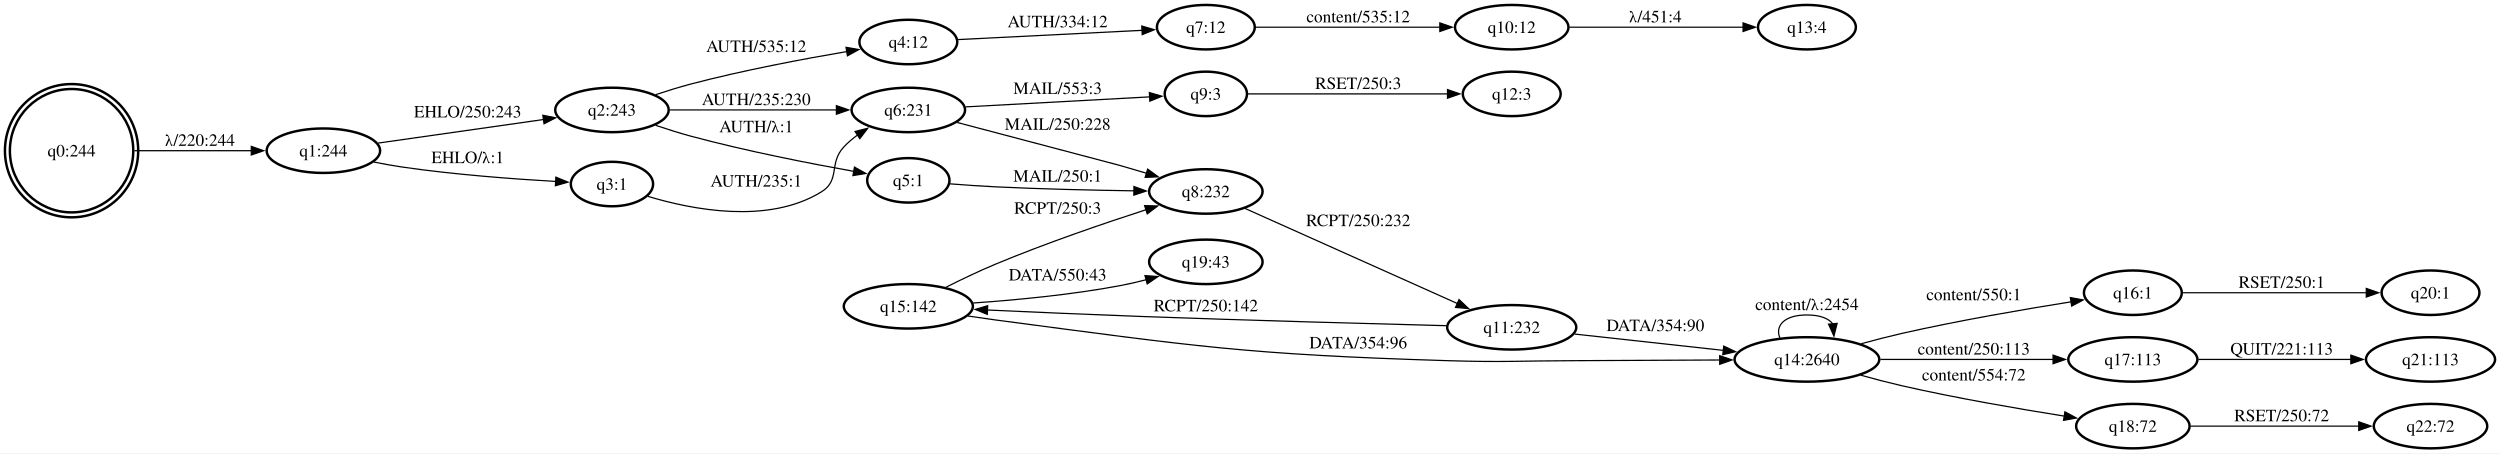
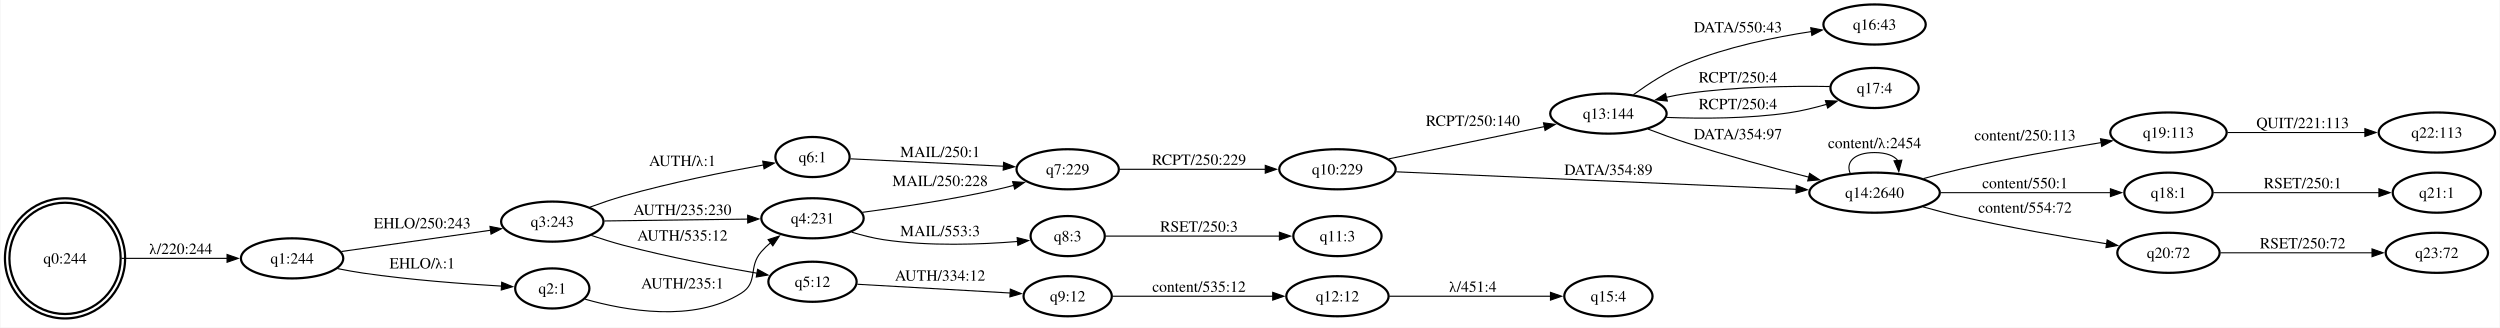
- <svg xmlns="http://www.w3.org/2000/svg" width="2024pt" height="367pt" viewBox="0.00 0.00 2024.16 367.00">
-   <g id="graph0" class="graph" transform="scale(1 1) rotate(0) translate(4 363)">
-     <polygon fill="white" stroke="none" points="-4,4 -4,-363 2020.16,-363 2020.16,4 -4,4" />
+ <svg xmlns="http://www.w3.org/2000/svg" width="2244pt" height="294pt" viewBox="0.00 0.00 2243.96 294.11">
+   <g id="graph0" class="graph" transform="scale(1 1) rotate(0) translate(4 290.11)">
+     <polygon fill="white" stroke="none" points="-4,4 -4,-290.11 2239.96,-290.11 2239.96,4 -4,4" />
    <g id="node1" class="node">
-       <ellipse fill="none" stroke="black" stroke-width="2" cx="1459" cy="-72" rx="58.57" ry="18" />
-       <text text-anchor="middle" x="1459" y="-67.33" font-family="Times,serif" font-size="14.00">q14:2640</text>
+       <ellipse fill="none" stroke="black" stroke-width="2" cx="1196.5" cy="-138.11" rx="52.26" ry="18" />
+       <text text-anchor="middle" x="1196.5" y="-133.43" font-family="Times,serif" font-size="14.00">q10:229</text>
+     </g>
+     <g id="node2" class="node">
+       <ellipse fill="none" stroke="black" stroke-width="2" cx="1439.8" cy="-188.11" rx="52.26" ry="18" />
+       <text text-anchor="middle" x="1439.8" y="-183.43" font-family="Times,serif" font-size="14.00">q13:144</text>
    </g>
    <g id="edge1" class="edge">
-       <path fill="none" stroke="black" d="M1437.1,-89.41C1433.1,-99.09 1440.4,-108 1459,-108 1469.9,-108 1476.9,-105.02 1480,-100.64" />
-       <polygon fill="black" stroke="black" points="1483.46,-101.19 1480.87,-90.92 1476.49,-100.57 1483.46,-101.19" />
-       <text text-anchor="middle" x="1459" y="-111.95" font-family="Times,serif" font-size="14.00">content/λ:2454</text>
-     </g>
-     <g id="node2" class="node">
-       <ellipse fill="none" stroke="black" stroke-width="2" cx="1722.9" cy="-126" rx="39.63" ry="18" />
-       <text text-anchor="middle" x="1722.9" y="-121.33" font-family="Times,serif" font-size="14.00">q16:1</text>
+       <path fill="none" stroke="black" d="M1242.6,-147.46C1282.1,-155.66 1339.8,-167.61 1382.4,-176.44" />
+       <polygon fill="black" stroke="black" points="1381.52,-179.83 1392.02,-178.42 1382.93,-172.97 1381.52,-179.83" />
+       <text text-anchor="middle" x="1318.1" y="-177.05" font-family="Times,serif" font-size="14.00">RCPT/250:140</text>
+     </g>
+     <g id="node3" class="node">
+       <ellipse fill="none" stroke="black" stroke-width="2" cx="1678.8" cy="-117.11" rx="58.57" ry="18" />
+       <text text-anchor="middle" x="1678.8" y="-112.43" font-family="Times,serif" font-size="14.00">q14:2640</text>
    </g>
    <g id="edge2" class="edge">
-       <path fill="none" stroke="black" d="M1503,-84.71C1513.6,-87.63 1525,-90.59 1535.6,-93 1581.9,-103.51 1635.3,-112.67 1673,-118.66" />
-       <polygon fill="black" stroke="black" points="1672.28,-122.09 1682.7,-120.18 1673.36,-115.17 1672.28,-122.09" />
-       <text text-anchor="middle" x="1594.1" y="-119.95" font-family="Times,serif" font-size="14.00">content/550:1</text>
-     </g>
-     <g id="node3" class="node">
-       <ellipse fill="none" stroke="black" stroke-width="2" cx="1722.9" cy="-72" rx="52.26" ry="18" />
-       <text text-anchor="middle" x="1722.9" y="-67.33" font-family="Times,serif" font-size="14.00">q17:113</text>
+       <path fill="none" stroke="black" d="M1249.3,-135.84C1336.2,-132.05 1511,-124.4 1608.4,-120.15" />
+       <polygon fill="black" stroke="black" points="1608.55,-123.65 1618.39,-119.71 1608.24,-116.65 1608.55,-123.65" />
+       <text text-anchor="middle" x="1439.8" y="-133.05" font-family="Times,serif" font-size="14.00">DATA/354:89</text>
    </g>
    <g id="edge3" class="edge">
-       <path fill="none" stroke="black" d="M1518.5,-72C1560,-72 1615.8,-72 1658.5,-72" />
-       <polygon fill="black" stroke="black" points="1658.29,-75.5 1668.29,-72 1658.29,-68.5 1658.29,-75.5" />
-       <text text-anchor="middle" x="1594.1" y="-75.95" font-family="Times,serif" font-size="14.00">content/250:113</text>
+       <path fill="none" stroke="black" d="M1475.4,-174.19C1486.4,-169.99 1498.6,-165.52 1510,-161.86 1546.1,-150.25 1587.2,-139.25 1619.7,-131.06" />
+       <polygon fill="black" stroke="black" points="1620.48,-134.47 1629.33,-128.66 1618.78,-127.68 1620.48,-134.47" />
+       <text text-anchor="middle" x="1556.1" y="-165.05" font-family="Times,serif" font-size="14.00">DATA/354:97</text>
    </g>
    <g id="node4" class="node">
-       <ellipse fill="none" stroke="black" stroke-width="2" cx="1722.9" cy="-18" rx="45.95" ry="18" />
-       <text text-anchor="middle" x="1722.9" y="-13.32" font-family="Times,serif" font-size="14.00">q18:72</text>
+       <ellipse fill="none" stroke="black" stroke-width="2" cx="1678.8" cy="-211.11" rx="39.63" ry="18" />
+       <text text-anchor="middle" x="1678.8" y="-206.43" font-family="Times,serif" font-size="14.00">q17:4</text>
    </g>
    <g id="edge4" class="edge">
-       <path fill="none" stroke="black" d="M1502.6,-59.23C1513.3,-56.23 1524.9,-53.2 1535.6,-50.75 1579.7,-40.7 1630.3,-31.98 1667.6,-26.07" />
-       <polygon fill="black" stroke="black" points="1667.87,-29.58 1677.2,-24.57 1666.78,-22.66 1667.87,-29.58" />
-       <text text-anchor="middle" x="1594.1" y="-54.95" font-family="Times,serif" font-size="14.00">content/554:72</text>
+       <path fill="none" stroke="black" d="M1491.9,-184.69C1523.8,-183.46 1565.6,-183.49 1602.3,-188.86 1613.3,-190.48 1625,-193.33 1635.8,-196.46" />
+       <polygon fill="black" stroke="black" points="1634.67,-199.77 1645.25,-199.34 1636.71,-193.08 1634.67,-199.77" />
+       <text text-anchor="middle" x="1556.1" y="-192.05" font-family="Times,serif" font-size="14.00">RCPT/250:4</text>
    </g>
    <g id="node5" class="node">
-       <ellipse fill="none" stroke="black" stroke-width="2" cx="1963.9" cy="-126" rx="39.63" ry="18" />
-       <text text-anchor="middle" x="1963.9" y="-121.33" font-family="Times,serif" font-size="14.00">q20:1</text>
+       <ellipse fill="none" stroke="black" stroke-width="2" cx="1678.8" cy="-268.11" rx="45.95" ry="18" />
+       <text text-anchor="middle" x="1678.8" y="-263.43" font-family="Times,serif" font-size="14.00">q16:43</text>
    </g>
    <g id="edge5" class="edge">
-       <path fill="none" stroke="black" d="M1763.3,-126C1804,-126 1867.5,-126 1912,-126" />
-       <polygon fill="black" stroke="black" points="1911.89,-129.5 1921.89,-126 1911.89,-122.5 1911.89,-129.5" />
-       <text text-anchor="middle" x="1843.4" y="-129.94" font-family="Times,serif" font-size="14.00">RSET/250:1</text>
+       <path fill="none" stroke="black" d="M1462.3,-205.14C1475.5,-214.69 1492.9,-226.06 1510,-233.11 1546,-247.93 1589,-256.74 1622.4,-261.82" />
+       <polygon fill="black" stroke="black" points="1621.51,-265.23 1631.9,-263.18 1622.5,-258.3 1621.51,-265.23" />
+       <text text-anchor="middle" x="1556.1" y="-261.05" font-family="Times,serif" font-size="14.00">DATA/550:43</text>
+     </g>
+     <g id="edge6" class="edge">
+       <path fill="none" stroke="black" d="M1656.9,-134.52C1652.8,-144.2 1660.1,-153.11 1678.8,-153.11 1689.6,-153.11 1696.6,-150.13 1699.8,-145.75" />
+       <polygon fill="black" stroke="black" points="1703.27,-146.28 1700.58,-136.03 1696.29,-145.72 1703.27,-146.28" />
+       <text text-anchor="middle" x="1678.8" y="-157.05" font-family="Times,serif" font-size="14.00">content/λ:2454</text>
    </g>
    <g id="node6" class="node">
-       <ellipse fill="none" stroke="black" stroke-width="2" cx="1963.9" cy="-72" rx="52.26" ry="18" />
-       <text text-anchor="middle" x="1963.9" y="-67.33" font-family="Times,serif" font-size="14.00">q21:113</text>
-     </g>
-     <g id="edge6" class="edge">
-       <path fill="none" stroke="black" d="M1776,-72C1812.4,-72 1861.2,-72 1899.7,-72" />
-       <polygon fill="black" stroke="black" points="1899.39,-75.5 1909.39,-72 1899.39,-68.5 1899.39,-75.5" />
-       <text text-anchor="middle" x="1843.4" y="-75.95" font-family="Times,serif" font-size="14.00">QUIT/221:113</text>
+       <ellipse fill="none" stroke="black" stroke-width="2" cx="1942.7" cy="-171.11" rx="52.26" ry="18" />
+       <text text-anchor="middle" x="1942.7" y="-166.43" font-family="Times,serif" font-size="14.00">q19:113</text>
+     </g>
+     <g id="edge7" class="edge">
+       <path fill="none" stroke="black" d="M1722.8,-129.82C1733.4,-132.74 1744.8,-135.7 1755.4,-138.11 1797.6,-147.69 1845.8,-156.16 1882.5,-162.12" />
+       <polygon fill="black" stroke="black" points="1881.68,-165.53 1892.1,-163.64 1882.78,-158.62 1881.68,-165.53" />
+       <text text-anchor="middle" x="1813.9" y="-164.05" font-family="Times,serif" font-size="14.00">content/250:113</text>
    </g>
    <g id="node7" class="node">
-       <ellipse fill="none" stroke="black" stroke-width="2" cx="1963.9" cy="-18" rx="45.95" ry="18" />
-       <text text-anchor="middle" x="1963.9" y="-13.32" font-family="Times,serif" font-size="14.00">q22:72</text>
-     </g>
-     <g id="edge7" class="edge">
-       <path fill="none" stroke="black" d="M1769.7,-18C1808.5,-18 1864.2,-18 1905.9,-18" />
-       <polygon fill="black" stroke="black" points="1905.79,-21.5 1915.79,-18 1905.79,-14.5 1905.79,-21.5" />
-       <text text-anchor="middle" x="1843.4" y="-21.95" font-family="Times,serif" font-size="14.00">RSET/250:72</text>
+       <ellipse fill="none" stroke="black" stroke-width="2" cx="1942.7" cy="-117.11" rx="39.63" ry="18" />
+       <text text-anchor="middle" x="1942.7" y="-112.43" font-family="Times,serif" font-size="14.00">q18:1</text>
+     </g>
+     <g id="edge8" class="edge">
+       <path fill="none" stroke="black" d="M1738.3,-117.11C1784,-117.11 1846.9,-117.11 1890.6,-117.11" />
+       <polygon fill="black" stroke="black" points="1890.59,-120.61 1900.59,-117.11 1890.59,-113.61 1890.59,-120.61" />
+       <text text-anchor="middle" x="1813.9" y="-121.05" font-family="Times,serif" font-size="14.00">content/550:1</text>
    </g>
    <g id="node8" class="node">
-       <ellipse fill="none" stroke="black" stroke-width="2" cx="731.44" cy="-115" rx="52.26" ry="18" />
-       <text text-anchor="middle" x="731.44" y="-110.33" font-family="Times,serif" font-size="14.00">q15:142</text>
-     </g>
-     <g id="edge8" class="edge">
-       <path fill="none" stroke="black" d="M779.71,-107.15C787.06,-106.03 794.58,-104.94 801.7,-104 963.63,-82.64 1004.5,-76.02 1167.7,-71 1214.1,-69.57 1225.8,-70.88 1272.2,-71 1310.6,-71.1 1353.5,-71.33 1388.4,-71.54" />
-       <polygon fill="black" stroke="black" points="1388.36,-75.04 1398.39,-71.6 1388.41,-68.04 1388.36,-75.04" />
-       <text text-anchor="middle" x="1095.7" y="-80.95" font-family="Times,serif" font-size="14.00">DATA/354:96</text>
+       <ellipse fill="none" stroke="black" stroke-width="2" cx="1942.7" cy="-63.11" rx="45.95" ry="18" />
+       <text text-anchor="middle" x="1942.7" y="-58.43" font-family="Times,serif" font-size="14.00">q20:72</text>
+     </g>
+     <g id="edge9" class="edge">
+       <path fill="none" stroke="black" d="M1722.4,-104.33C1733.1,-101.34 1744.6,-98.31 1755.4,-95.86 1799.5,-85.81 1850.1,-77.09 1887.4,-71.18" />
+       <polygon fill="black" stroke="black" points="1887.67,-74.68 1897,-69.68 1886.58,-67.77 1887.67,-74.68" />
+       <text text-anchor="middle" x="1813.9" y="-99.06" font-family="Times,serif" font-size="14.00">content/554:72</text>
+     </g>
+     <g id="edge10" class="edge">
+       <path fill="none" stroke="black" d="M1638.6,-212.42C1604.5,-212.96 1553.7,-212.36 1510,-206.11 1504,-205.25 1497.8,-204.07 1491.6,-202.71" />
+       <polygon fill="black" stroke="black" points="1492.71,-199.37 1482.17,-200.48 1491.1,-206.19 1492.71,-199.37" />
+       <text text-anchor="middle" x="1556.1" y="-216.05" font-family="Times,serif" font-size="14.00">RCPT/250:4</text>
    </g>
    <g id="node9" class="node">
-       <ellipse fill="none" stroke="black" stroke-width="2" cx="972.33" cy="-151" rx="45.95" ry="18" />
-       <text text-anchor="middle" x="972.33" y="-146.32" font-family="Times,serif" font-size="14.00">q19:43</text>
-     </g>
-     <g id="edge9" class="edge">
-       <path fill="none" stroke="black" d="M783.89,-117.68C817.9,-120.03 863.34,-124.29 902.95,-131.75 909.87,-133.05 917.11,-134.73 924.17,-136.56" />
-       <polygon fill="black" stroke="black" points="923.03,-139.88 933.6,-139.11 924.86,-133.12 923.03,-139.88" />
-       <text text-anchor="middle" x="852.33" y="-135.94" font-family="Times,serif" font-size="14.00">DATA/550:43</text>
+       <ellipse fill="none" stroke="black" stroke-width="2" cx="2183.7" cy="-171.11" rx="52.26" ry="18" />
+       <text text-anchor="middle" x="2183.7" y="-166.43" font-family="Times,serif" font-size="14.00">q22:113</text>
+     </g>
+     <g id="edge11" class="edge">
+       <path fill="none" stroke="black" d="M1995.8,-171.11C2032.2,-171.11 2081,-171.11 2119.5,-171.11" />
+       <polygon fill="black" stroke="black" points="2119.09,-174.61 2129.09,-171.11 2119.09,-167.61 2119.09,-174.61" />
+       <text text-anchor="middle" x="2063.2" y="-175.05" font-family="Times,serif" font-size="14.00">QUIT/221:113</text>
    </g>
    <g id="node10" class="node">
-       <ellipse fill="none" stroke="black" stroke-width="2" cx="972.33" cy="-208" rx="45.95" ry="18" />
-       <text text-anchor="middle" x="972.33" y="-203.32" font-family="Times,serif" font-size="14.00">q8:232</text>
-     </g>
-     <g id="edge10" class="edge">
-       <path fill="none" stroke="black" d="M762.08,-130.53C774.21,-136.63 788.48,-143.48 801.7,-149 842.33,-165.97 889.75,-182.17 924.11,-193.28" />
-       <polygon fill="black" stroke="black" points="922.75,-196.52 933.34,-196.25 924.89,-189.85 922.75,-196.52" />
-       <text text-anchor="middle" x="852.33" y="-189.94" font-family="Times,serif" font-size="14.00">RCPT/250:3</text>
+       <ellipse fill="none" stroke="black" stroke-width="2" cx="2183.7" cy="-117.11" rx="39.63" ry="18" />
+       <text text-anchor="middle" x="2183.7" y="-112.43" font-family="Times,serif" font-size="14.00">q21:1</text>
+     </g>
+     <g id="edge12" class="edge">
+       <path fill="none" stroke="black" d="M1983.1,-117.11C2023.8,-117.11 2087.3,-117.11 2131.7,-117.11" />
+       <polygon fill="black" stroke="black" points="2131.69,-120.61 2141.69,-117.11 2131.69,-113.61 2131.69,-120.61" />
+       <text text-anchor="middle" x="2063.2" y="-121.05" font-family="Times,serif" font-size="14.00">RSET/250:1</text>
    </g>
    <g id="node11" class="node">
-       <ellipse fill="none" stroke="black" stroke-width="2" cx="1220" cy="-98" rx="52.26" ry="18" />
-       <text text-anchor="middle" x="1220" y="-93.33" font-family="Times,serif" font-size="14.00">q11:232</text>
-     </g>
-     <g id="edge11" class="edge">
-       <path fill="none" stroke="black" d="M1003.94,-194.29C1047.3,-174.87 1126.8,-139.25 1176.1,-117.21" />
-       <polygon fill="black" stroke="black" points="1177.33,-120.49 1185.02,-113.2 1174.46,-114.11 1177.33,-120.49" />
-       <text text-anchor="middle" x="1095.7" y="-179.94" font-family="Times,serif" font-size="14.00">RCPT/250:232</text>
-     </g>
-     <g id="edge12" class="edge">
-       <path fill="none" stroke="black" d="M1271,-92.52C1306.1,-88.67 1353.4,-83.47 1391.7,-79.28" />
-       <polygon fill="black" stroke="black" points="1391.64,-82.8 1401.19,-78.23 1390.87,-75.85 1391.64,-82.8" />
-       <text text-anchor="middle" x="1336.3" y="-94.95" font-family="Times,serif" font-size="14.00">DATA/354:90</text>
+       <ellipse fill="none" stroke="black" stroke-width="2" cx="2183.7" cy="-63.11" rx="45.95" ry="18" />
+       <text text-anchor="middle" x="2183.7" y="-58.43" font-family="Times,serif" font-size="14.00">q23:72</text>
    </g>
    <g id="edge13" class="edge">
-       <path fill="none" stroke="black" d="M1167,-99.3C1107.5,-100.84 1007.2,-103.6 920.95,-106.75 878.97,-108.28 831.75,-110.35 795.07,-112.03" />
-       <polygon fill="black" stroke="black" points="795.38,-108.51 785.55,-112.47 795.7,-115.5 795.38,-108.51" />
-       <text text-anchor="middle" x="972.33" y="-110.95" font-family="Times,serif" font-size="14.00">RCPT/250:142</text>
+       <path fill="none" stroke="black" d="M1989.5,-63.11C2028.3,-63.11 2084,-63.11 2125.7,-63.11" />
+       <polygon fill="black" stroke="black" points="2125.49,-66.61 2135.49,-63.11 2125.49,-59.61 2125.49,-66.61" />
+       <text text-anchor="middle" x="2063.2" y="-67.06" font-family="Times,serif" font-size="14.00">RSET/250:72</text>
    </g>
    <g id="node12" class="node">
-       <ellipse fill="none" stroke="black" stroke-width="2" cx="1220" cy="-341" rx="45.95" ry="18" />
-       <text text-anchor="middle" x="1220" y="-336.32" font-family="Times,serif" font-size="14.00">q10:12</text>
+       <ellipse fill="none" stroke="black" stroke-width="2" cx="1196.5" cy="-24.11" rx="45.95" ry="18" />
+       <text text-anchor="middle" x="1196.5" y="-19.43" font-family="Times,serif" font-size="14.00">q12:12</text>
    </g>
    <g id="node13" class="node">
-       <ellipse fill="none" stroke="black" stroke-width="2" cx="1459" cy="-341" rx="39.63" ry="18" />
-       <text text-anchor="middle" x="1459" y="-336.32" font-family="Times,serif" font-size="14.00">q13:4</text>
+       <ellipse fill="none" stroke="black" stroke-width="2" cx="1439.8" cy="-24.11" rx="39.63" ry="18" />
+       <text text-anchor="middle" x="1439.8" y="-19.43" font-family="Times,serif" font-size="14.00">q15:4</text>
    </g>
    <g id="edge14" class="edge">
-       <path fill="none" stroke="black" d="M1266.7,-341C1307,-341 1365.7,-341 1407.5,-341" />
-       <polygon fill="black" stroke="black" points="1407.29,-344.5 1417.29,-341 1407.29,-337.5 1407.29,-344.5" />
-       <text text-anchor="middle" x="1336.3" y="-344.94" font-family="Times,serif" font-size="14.00">λ/451:4</text>
+       <path fill="none" stroke="black" d="M1243.1,-24.11C1284.4,-24.11 1345.2,-24.11 1388,-24.11" />
+       <polygon fill="black" stroke="black" points="1387.79,-27.61 1397.79,-24.11 1387.79,-20.61 1387.79,-27.61" />
+       <text text-anchor="middle" x="1318.1" y="-28.06" font-family="Times,serif" font-size="14.00">λ/451:4</text>
    </g>
    <g id="node14" class="node">
-       <ellipse fill="none" stroke="black" stroke-width="2" cx="491.48" cy="-274" rx="45.95" ry="18" />
-       <text text-anchor="middle" x="491.48" y="-269.32" font-family="Times,serif" font-size="14.00">q2:243</text>
+       <ellipse fill="none" stroke="black" stroke-width="2" cx="491.48" cy="-31.11" rx="33.32" ry="18" />
+       <text text-anchor="middle" x="491.48" y="-26.43" font-family="Times,serif" font-size="14.00">q2:1</text>
    </g>
    <g id="node15" class="node">
-       <ellipse fill="none" stroke="black" stroke-width="2" cx="731.44" cy="-274" rx="45.95" ry="18" />
-       <text text-anchor="middle" x="731.44" y="-269.32" font-family="Times,serif" font-size="14.00">q6:231</text>
+       <ellipse fill="none" stroke="black" stroke-width="2" cx="725.13" cy="-94.11" rx="45.95" ry="18" />
+       <text text-anchor="middle" x="725.13" y="-89.43" font-family="Times,serif" font-size="14.00">q4:231</text>
    </g>
    <g id="edge15" class="edge">
-       <path fill="none" stroke="black" d="M538.37,-274C576.88,-274 632.08,-274 673.43,-274" />
-       <polygon fill="black" stroke="black" points="673.19,-277.5 683.19,-274 673.19,-270.5 673.19,-277.5" />
-       <text text-anchor="middle" x="608.31" y="-277.94" font-family="Times,serif" font-size="14.00">AUTH/235:230</text>
+       <path fill="none" stroke="black" d="M520.96,-21.47C556.66,-11.27 618.37,0 661.18,-26.86 676.76,-36.63 667.11,-50.24 679.18,-64.11 681.72,-67.03 684.61,-69.79 687.67,-72.36" />
+       <polygon fill="black" stroke="black" points="685.29,-74.95 695.38,-78.18 689.51,-69.36 685.29,-74.95" />
+       <text text-anchor="middle" x="608.31" y="-31.06" font-family="Times,serif" font-size="14.00">AUTH/235:1</text>
    </g>
    <g id="node16" class="node">
-       <ellipse fill="none" stroke="black" stroke-width="2" cx="731.44" cy="-217" rx="33.32" ry="18" />
-       <text text-anchor="middle" x="731.44" y="-212.32" font-family="Times,serif" font-size="14.00">q5:1</text>
+       <ellipse fill="none" stroke="black" stroke-width="2" cx="954.27" cy="-78.11" rx="33.32" ry="18" />
+       <text text-anchor="middle" x="954.27" y="-73.43" font-family="Times,serif" font-size="14.00">q8:3</text>
    </g>
    <g id="edge16" class="edge">
-       <path fill="none" stroke="black" d="M526.88,-261.53C536.08,-258.43 546.08,-255.27 555.43,-252.75 600.01,-240.72 651.93,-230.59 687.58,-224.22" />
-       <polygon fill="black" stroke="black" points="687.82,-227.73 697.06,-222.55 686.6,-220.84 687.82,-227.73" />
-       <text text-anchor="middle" x="608.31" y="-255.94" font-family="Times,serif" font-size="14.00">AUTH/λ:1</text>
+       <path fill="none" stroke="black" d="M760.33,-81.64C769.54,-78.84 779.58,-76.28 789.08,-74.86 829.56,-68.81 876.28,-70.56 909.51,-73.28" />
+       <polygon fill="black" stroke="black" points="908.89,-76.74 919.16,-74.13 909.51,-69.76 908.89,-76.74" />
+       <text text-anchor="middle" x="839.7" y="-78.06" font-family="Times,serif" font-size="14.00">MAIL/553:3</text>
    </g>
    <g id="node17" class="node">
-       <ellipse fill="none" stroke="black" stroke-width="2" cx="731.44" cy="-329" rx="39.63" ry="18" />
-       <text text-anchor="middle" x="731.44" y="-324.32" font-family="Times,serif" font-size="14.00">q4:12</text>
+       <ellipse fill="none" stroke="black" stroke-width="2" cx="954.27" cy="-138.11" rx="45.95" ry="18" />
+       <text text-anchor="middle" x="954.27" y="-133.43" font-family="Times,serif" font-size="14.00">q7:229</text>
    </g>
    <g id="edge17" class="edge">
-       <path fill="none" stroke="black" d="M526.87,-286.37C536.08,-289.43 546.07,-292.54 555.43,-295 597.71,-306.11 646.6,-315.31 681.94,-321.32" />
-       <polygon fill="black" stroke="black" points="680.98,-324.71 691.42,-322.91 682.13,-317.8 680.98,-324.71" />
-       <text text-anchor="middle" x="608.31" y="-320.94" font-family="Times,serif" font-size="14.00">AUTH/535:12</text>
+       <path fill="none" stroke="black" d="M769.97,-99.45C803.21,-103.87 849.91,-110.87 890.33,-119.86 895.47,-121 900.81,-122.33 906.11,-123.74" />
+       <polygon fill="black" stroke="black" points="904.83,-127.02 915.4,-126.31 906.69,-120.27 904.83,-127.02" />
+       <text text-anchor="middle" x="839.7" y="-123.05" font-family="Times,serif" font-size="14.00">MAIL/250:228</text>
+     </g>
+     <g id="node18" class="node">
+       <ellipse fill="none" stroke="black" stroke-width="2" cx="1196.5" cy="-78.11" rx="39.63" ry="18" />
+       <text text-anchor="middle" x="1196.5" y="-73.43" font-family="Times,serif" font-size="14.00">q11:3</text>
    </g>
    <g id="edge18" class="edge">
-       <path fill="none" stroke="black" d="M771.04,-263.83C820.34,-250.85 899.71,-229.92 902.95,-229 909.85,-227.03 917.11,-224.88 924.23,-222.74" />
-       <polygon fill="black" stroke="black" points="925.22,-226.1 933.76,-219.83 923.18,-219.4 925.22,-226.1" />
-       <text text-anchor="middle" x="852.33" y="-257.94" font-family="Times,serif" font-size="14.00">MAIL/250:228</text>
-     </g>
-     <g id="node18" class="node">
-       <ellipse fill="none" stroke="black" stroke-width="2" cx="972.33" cy="-287" rx="33.32" ry="18" />
-       <text text-anchor="middle" x="972.33" y="-282.32" font-family="Times,serif" font-size="14.00">q9:3</text>
+       <path fill="none" stroke="black" d="M988.42,-78.11C1028.8,-78.11 1097.3,-78.11 1144.4,-78.11" />
+       <polygon fill="black" stroke="black" points="1144.39,-81.61 1154.39,-78.11 1144.39,-74.61 1144.39,-81.61" />
+       <text text-anchor="middle" x="1072.2" y="-82.06" font-family="Times,serif" font-size="14.00">RSET/250:3</text>
    </g>
    <g id="edge19" class="edge">
-       <path fill="none" stroke="black" d="M777.94,-276.48C820.75,-278.81 884.46,-282.27 926.92,-284.58" />
-       <polygon fill="black" stroke="black" points="926.6,-288.07 936.78,-285.12 926.98,-281.08 926.6,-288.07" />
-       <text text-anchor="middle" x="852.33" y="-286.94" font-family="Times,serif" font-size="14.00">MAIL/553:3</text>
+       <path fill="none" stroke="black" d="M1001.02,-138.11C1038.1,-138.11 1090.8,-138.11 1131.9,-138.11" />
+       <polygon fill="black" stroke="black" points="1131.69,-141.61 1141.69,-138.11 1131.69,-134.61 1131.69,-141.61" />
+       <text text-anchor="middle" x="1072.2" y="-142.05" font-family="Times,serif" font-size="14.00">RCPT/250:229</text>
+     </g>
+     <g id="node19" class="node">
+       <ellipse fill="none" stroke="black" stroke-width="2" cx="257.84" cy="-58.11" rx="45.95" ry="18" />
+       <text text-anchor="middle" x="257.84" y="-53.43" font-family="Times,serif" font-size="14.00">q1:244</text>
    </g>
    <g id="edge20" class="edge">
-       <path fill="none" stroke="black" d="M765.19,-214.16C776.72,-213.25 789.78,-212.33 801.7,-211.75 839.2,-209.92 881.42,-208.98 914.35,-208.5" />
-       <polygon fill="black" stroke="black" points="914.12,-212 924.08,-208.37 914.03,-205 914.12,-212" />
-       <text text-anchor="middle" x="852.33" y="-215.94" font-family="Times,serif" font-size="14.00">MAIL/250:1</text>
-     </g>
-     <g id="node19" class="node">
-       <ellipse fill="none" stroke="black" stroke-width="2" cx="972.33" cy="-341" rx="39.63" ry="18" />
-       <text text-anchor="middle" x="972.33" y="-336.32" font-family="Times,serif" font-size="14.00">q7:12</text>
+       <path fill="none" stroke="black" d="M298.66,-48.93C306.31,-47.4 314.27,-45.95 321.79,-44.86 363.67,-38.77 411.82,-35.18 445.93,-33.2" />
+       <polygon fill="black" stroke="black" points="446.07,-36.7 455.86,-32.66 445.68,-29.71 446.07,-36.7" />
+       <text text-anchor="middle" x="374.66" y="-49.06" font-family="Times,serif" font-size="14.00">EHLO/λ:1</text>
+     </g>
+     <g id="node20" class="node">
+       <ellipse fill="none" stroke="black" stroke-width="2" cx="491.48" cy="-91.11" rx="45.95" ry="18" />
+       <text text-anchor="middle" x="491.48" y="-86.43" font-family="Times,serif" font-size="14.00">q3:243</text>
    </g>
    <g id="edge21" class="edge">
-       <path fill="none" stroke="black" d="M771.62,-330.97C812.33,-333.01 876.18,-336.22 920.69,-338.46" />
-       <polygon fill="black" stroke="black" points="920.46,-341.95 930.62,-338.95 920.8,-334.96 920.46,-341.95" />
-       <text text-anchor="middle" x="852.33" y="-340.94" font-family="Times,serif" font-size="14.00">AUTH/334:12</text>
-     </g>
-     <g id="node20" class="node">
-       <ellipse fill="none" stroke="black" stroke-width="2" cx="1220" cy="-287" rx="39.63" ry="18" />
-       <text text-anchor="middle" x="1220" y="-282.32" font-family="Times,serif" font-size="14.00">q12:3</text>
+       <path fill="none" stroke="black" d="M302.14,-64.28C340,-69.67 395.17,-77.53 436.02,-83.35" />
+       <polygon fill="black" stroke="black" points="435.51,-86.81 445.9,-84.76 436.49,-79.88 435.51,-86.81" />
+       <text text-anchor="middle" x="374.66" y="-85.06" font-family="Times,serif" font-size="14.00">EHLO/250:243</text>
    </g>
    <g id="edge22" class="edge">
-       <path fill="none" stroke="black" d="M1006.5,-287C1048,-287 1119.5,-287 1168,-287" />
-       <polygon fill="black" stroke="black" points="1167.99,-290.5 1177.99,-287 1167.99,-283.5 1167.99,-290.5" />
-       <text text-anchor="middle" x="1095.7" y="-290.94" font-family="Times,serif" font-size="14.00">RSET/250:3</text>
+       <path fill="none" stroke="black" d="M538.25,-91.7C575.21,-92.18 627.42,-92.86 667.1,-93.37" />
+       <polygon fill="black" stroke="black" points="666.9,-96.87 676.95,-93.5 666.99,-89.87 666.9,-96.87" />
+       <text text-anchor="middle" x="608.31" y="-97.06" font-family="Times,serif" font-size="14.00">AUTH/235:230</text>
+     </g>
+     <g id="node21" class="node">
+       <ellipse fill="none" stroke="black" stroke-width="2" cx="725.13" cy="-37.11" rx="39.63" ry="18" />
+       <text text-anchor="middle" x="725.13" y="-32.43" font-family="Times,serif" font-size="14.00">q5:12</text>
    </g>
    <g id="edge23" class="edge">
-       <path fill="none" stroke="black" d="M1012.8,-341C1053.2,-341 1116.3,-341 1162.1,-341" />
-       <polygon fill="black" stroke="black" points="1161.79,-344.5 1171.79,-341 1161.79,-337.5 1161.79,-344.5" />
-       <text text-anchor="middle" x="1095.7" y="-344.94" font-family="Times,serif" font-size="14.00">content/535:12</text>
-     </g>
-     <g id="node21" class="node">
-       <ellipse fill="none" stroke="black" stroke-width="2" cx="257.84" cy="-241" rx="45.95" ry="18" />
-       <text text-anchor="middle" x="257.84" y="-236.32" font-family="Times,serif" font-size="14.00">q1:244</text>
+       <path fill="none" stroke="black" d="M526.53,-78.69C535.83,-75.55 545.95,-72.37 555.43,-69.86 595.47,-59.27 641.68,-50.53 675.61,-44.75" />
+       <polygon fill="black" stroke="black" points="675.83,-48.27 685.12,-43.16 674.68,-41.36 675.83,-48.27" />
+       <text text-anchor="middle" x="608.31" y="-74.06" font-family="Times,serif" font-size="14.00">AUTH/535:12</text>
+     </g>
+     <g id="node22" class="node">
+       <ellipse fill="none" stroke="black" stroke-width="2" cx="725.13" cy="-149.11" rx="33.32" ry="18" />
+       <text text-anchor="middle" x="725.13" y="-144.43" font-family="Times,serif" font-size="14.00">q6:1</text>
    </g>
    <g id="edge24" class="edge">
-       <path fill="none" stroke="black" d="M302.14,-247.17C340,-252.56 395.17,-260.42 436.02,-266.24" />
-       <polygon fill="black" stroke="black" points="435.51,-269.7 445.9,-267.65 436.49,-262.77 435.51,-269.7" />
-       <text text-anchor="middle" x="374.66" y="-267.94" font-family="Times,serif" font-size="14.00">EHLO/250:243</text>
-     </g>
-     <g id="node22" class="node">
-       <ellipse fill="none" stroke="black" stroke-width="2" cx="491.48" cy="-214" rx="33.32" ry="18" />
-       <text text-anchor="middle" x="491.48" y="-209.32" font-family="Times,serif" font-size="14.00">q3:1</text>
+       <path fill="none" stroke="black" d="M525.18,-104.08C534.83,-107.63 545.47,-111.27 555.43,-114.11 597.69,-126.14 647,-135.89 681.35,-142.01" />
+       <polygon fill="black" stroke="black" points="680.44,-145.4 690.9,-143.69 681.66,-138.51 680.44,-145.4" />
+       <text text-anchor="middle" x="608.31" y="-141.05" font-family="Times,serif" font-size="14.00">AUTH/λ:1</text>
+     </g>
+     <g id="node23" class="node">
+       <ellipse fill="none" stroke="black" stroke-width="2" cx="954.27" cy="-24.11" rx="39.63" ry="18" />
+       <text text-anchor="middle" x="954.27" y="-19.43" font-family="Times,serif" font-size="14.00">q9:12</text>
    </g>
    <g id="edge25" class="edge">
-       <path fill="none" stroke="black" d="M298.66,-231.83C306.31,-230.29 314.27,-228.84 321.79,-227.75 363.67,-221.66 411.82,-218.07 445.93,-216.1" />
-       <polygon fill="black" stroke="black" points="446.07,-219.6 455.86,-215.54 445.68,-212.61 446.07,-219.6" />
-       <text text-anchor="middle" x="374.66" y="-230.94" font-family="Times,serif" font-size="14.00">EHLO/λ:1</text>
+       <path fill="none" stroke="black" d="M765.43,-34.86C803.42,-32.68 861.15,-29.38 902.58,-27.01" />
+       <polygon fill="black" stroke="black" points="902.77,-30.5 912.56,-26.44 902.37,-23.52 902.77,-30.5" />
+       <text text-anchor="middle" x="839.7" y="-38.06" font-family="Times,serif" font-size="14.00">AUTH/334:12</text>
    </g>
    <g id="edge26" class="edge">
-       <path fill="none" stroke="black" d="M520.6,-204.03C556.2,-193.28 618.09,-181.03 661.18,-207.75 676.47,-217.23 666.91,-230.85 679.18,-244 682.47,-247.52 686.26,-250.75 690.26,-253.69" />
-       <polygon fill="black" stroke="black" points="688.3,-256.59 698.58,-259.16 692.15,-250.74 688.3,-256.59" />
-       <text text-anchor="middle" x="608.31" y="-211.94" font-family="Times,serif" font-size="14.00">AUTH/235:1</text>
-     </g>
-     <g id="node23" class="node">
-       <ellipse fill="none" stroke="black" stroke-width="2" cx="53.95" cy="-241" rx="49.95" ry="49.95" />
-       <ellipse fill="none" stroke="black" stroke-width="2" cx="53.95" cy="-241" rx="53.95" ry="53.95" />
-       <text text-anchor="middle" x="53.95" y="-236.32" font-family="Times,serif" font-size="14.00">q0:244</text>
+       <path fill="none" stroke="black" d="M759.16,-147.51C795.19,-145.77 853.5,-142.94 896.82,-140.84" />
+       <polygon fill="black" stroke="black" points="896.72,-144.35 906.54,-140.37 896.38,-137.36 896.72,-144.35" />
+       <text text-anchor="middle" x="839.7" y="-149.05" font-family="Times,serif" font-size="14.00">MAIL/250:1</text>
    </g>
    <g id="edge27" class="edge">
-       <path fill="none" stroke="black" d="M104.85,-241C133.64,-241 169.94,-241 199.84,-241" />
-       <polygon fill="black" stroke="black" points="199.45,-244.5 209.45,-241 199.45,-237.5 199.45,-244.5" />
-       <text text-anchor="middle" x="157.89" y="-244.94" font-family="Times,serif" font-size="14.00">λ/220:244</text>
+       <path fill="none" stroke="black" d="M994.67,-24.11C1033.8,-24.11 1094.1,-24.11 1138.4,-24.11" />
+       <polygon fill="black" stroke="black" points="1138.39,-27.61 1148.39,-24.11 1138.39,-20.61 1138.39,-27.61" />
+       <text text-anchor="middle" x="1072.2" y="-28.06" font-family="Times,serif" font-size="14.00">content/535:12</text>
+     </g>
+     <g id="node24" class="node">
+       <ellipse fill="none" stroke="black" stroke-width="2" cx="53.95" cy="-58.11" rx="49.95" ry="49.95" />
+       <ellipse fill="none" stroke="black" stroke-width="2" cx="53.95" cy="-58.11" rx="53.95" ry="53.95" />
+       <text text-anchor="middle" x="53.95" y="-53.43" font-family="Times,serif" font-size="14.00">q0:244</text>
+     </g>
+     <g id="edge28" class="edge">
+       <path fill="none" stroke="black" d="M104.85,-58.11C133.64,-58.11 169.94,-58.11 199.84,-58.11" />
+       <polygon fill="black" stroke="black" points="199.45,-61.61 209.45,-58.11 199.45,-54.61 199.45,-61.61" />
+       <text text-anchor="middle" x="157.89" y="-62.06" font-family="Times,serif" font-size="14.00">λ/220:244</text>
    </g>
  </g>
</svg>
